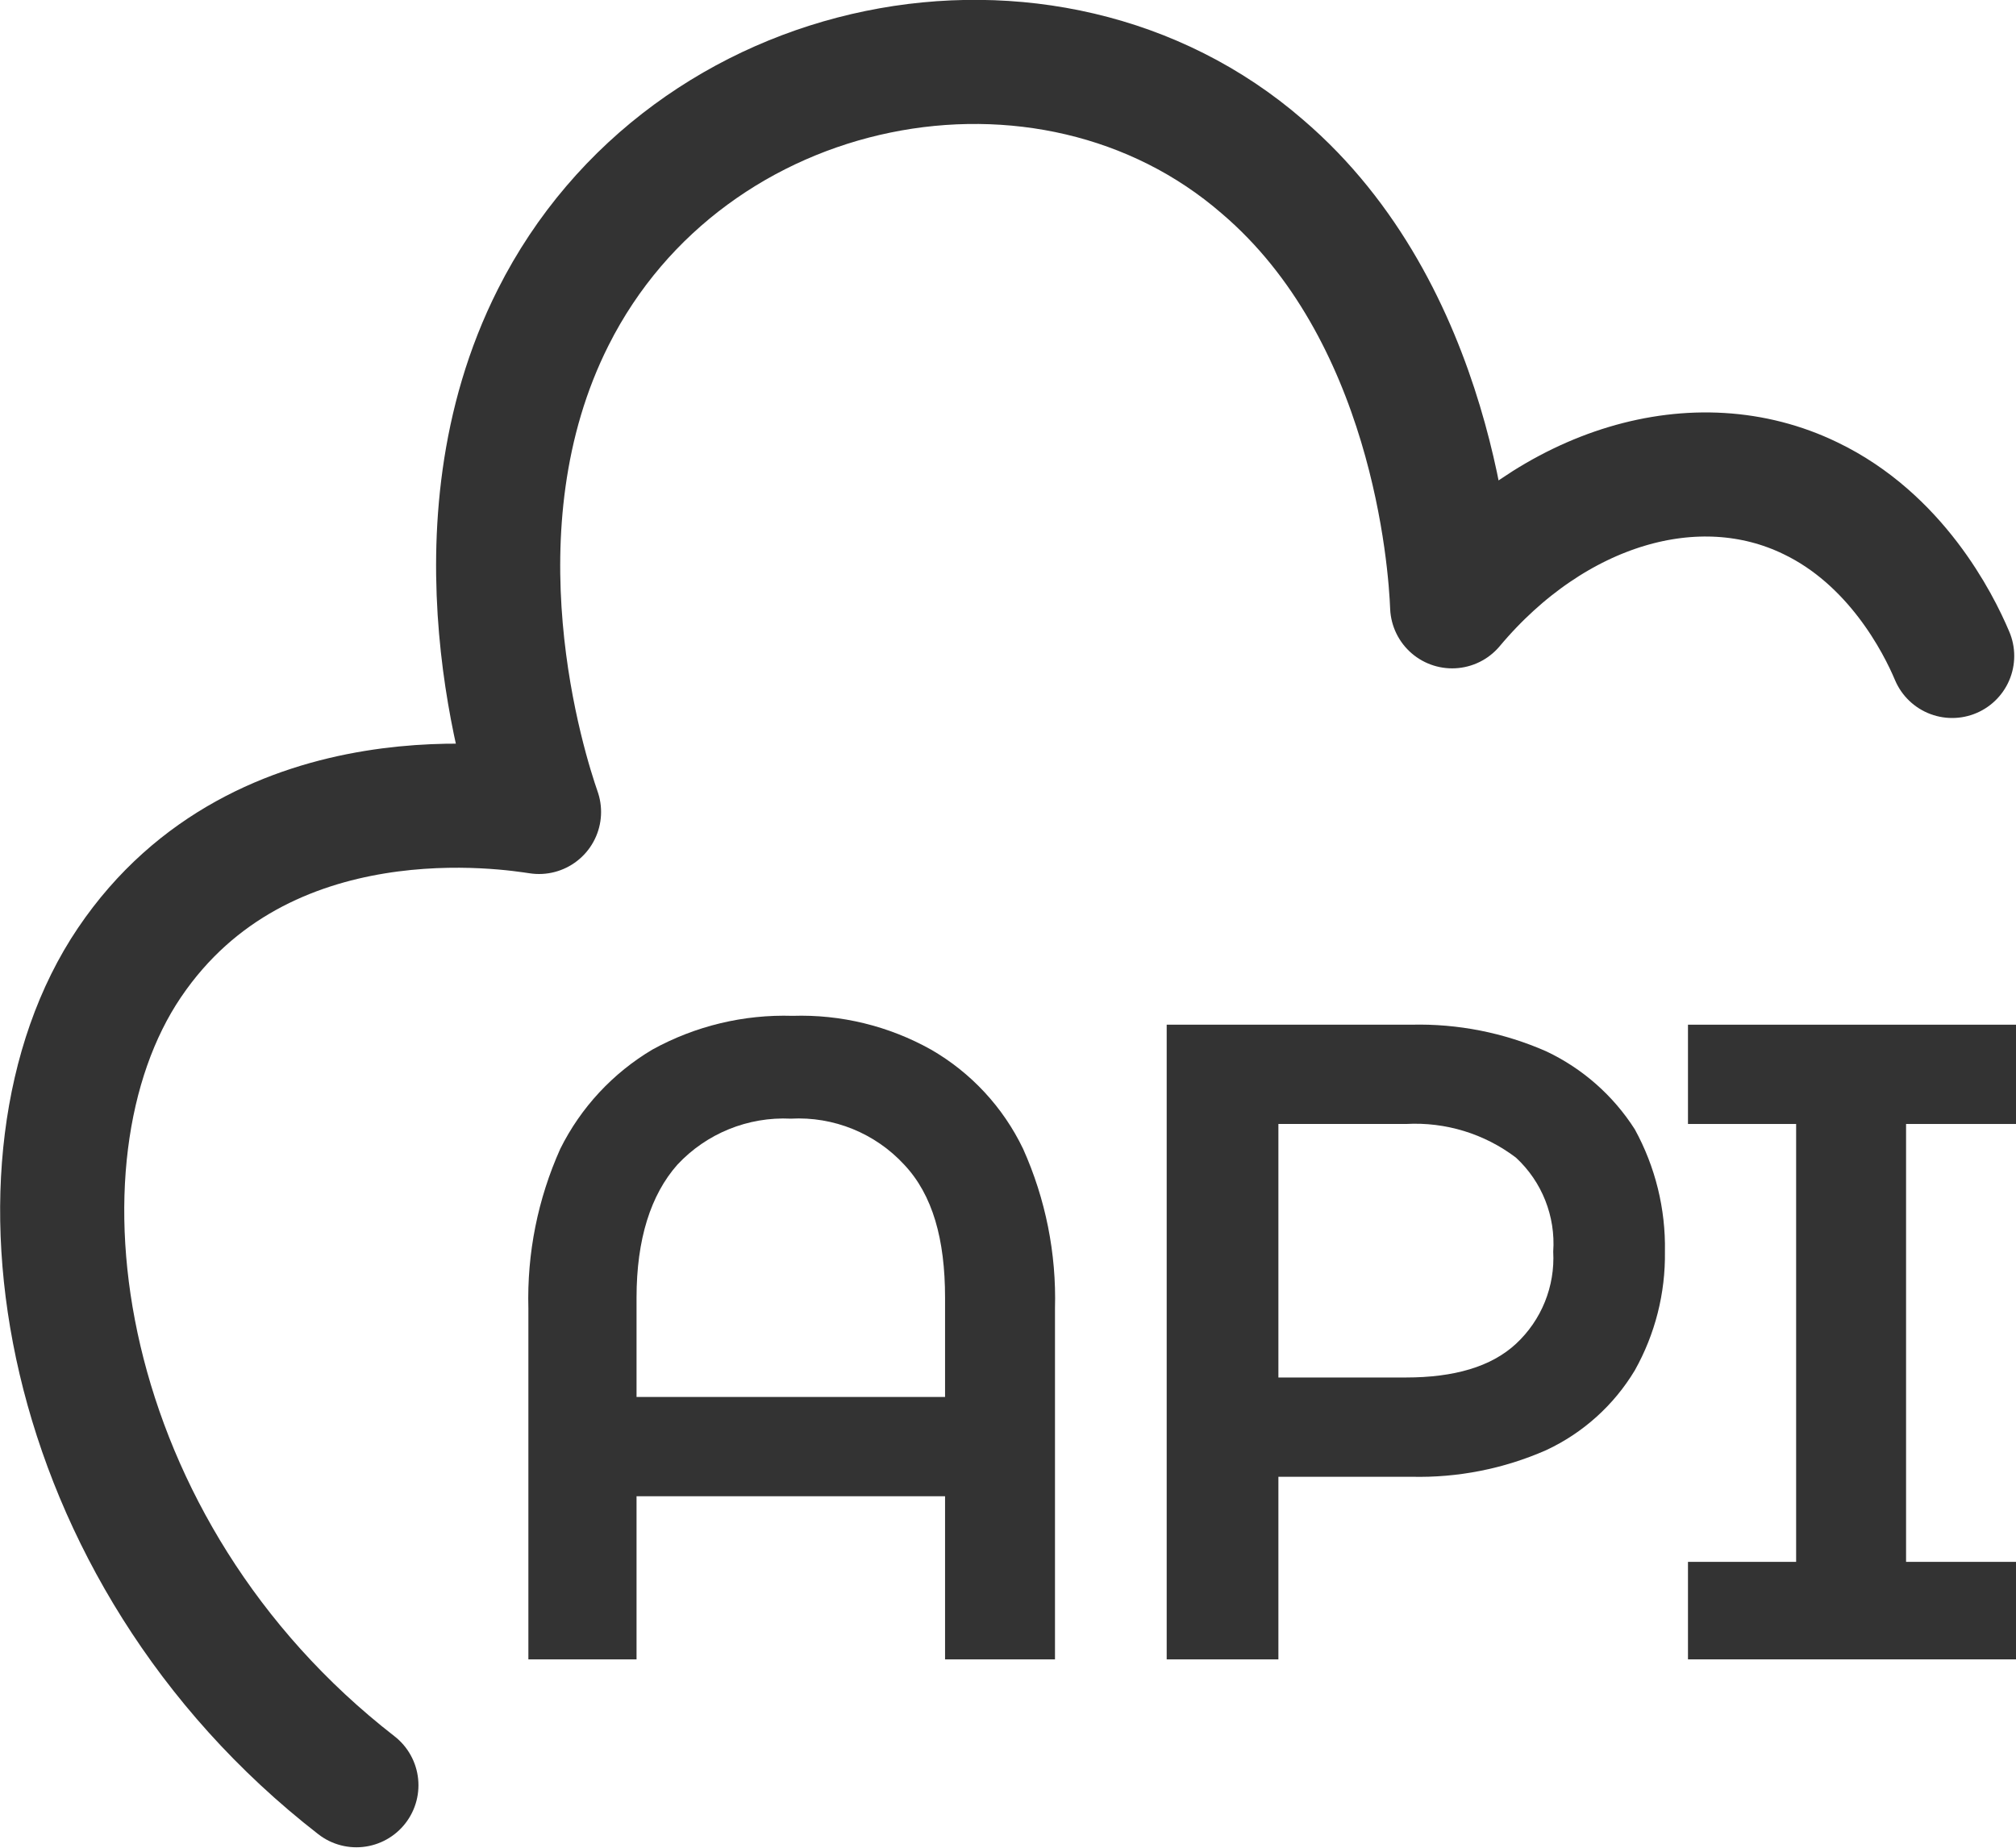
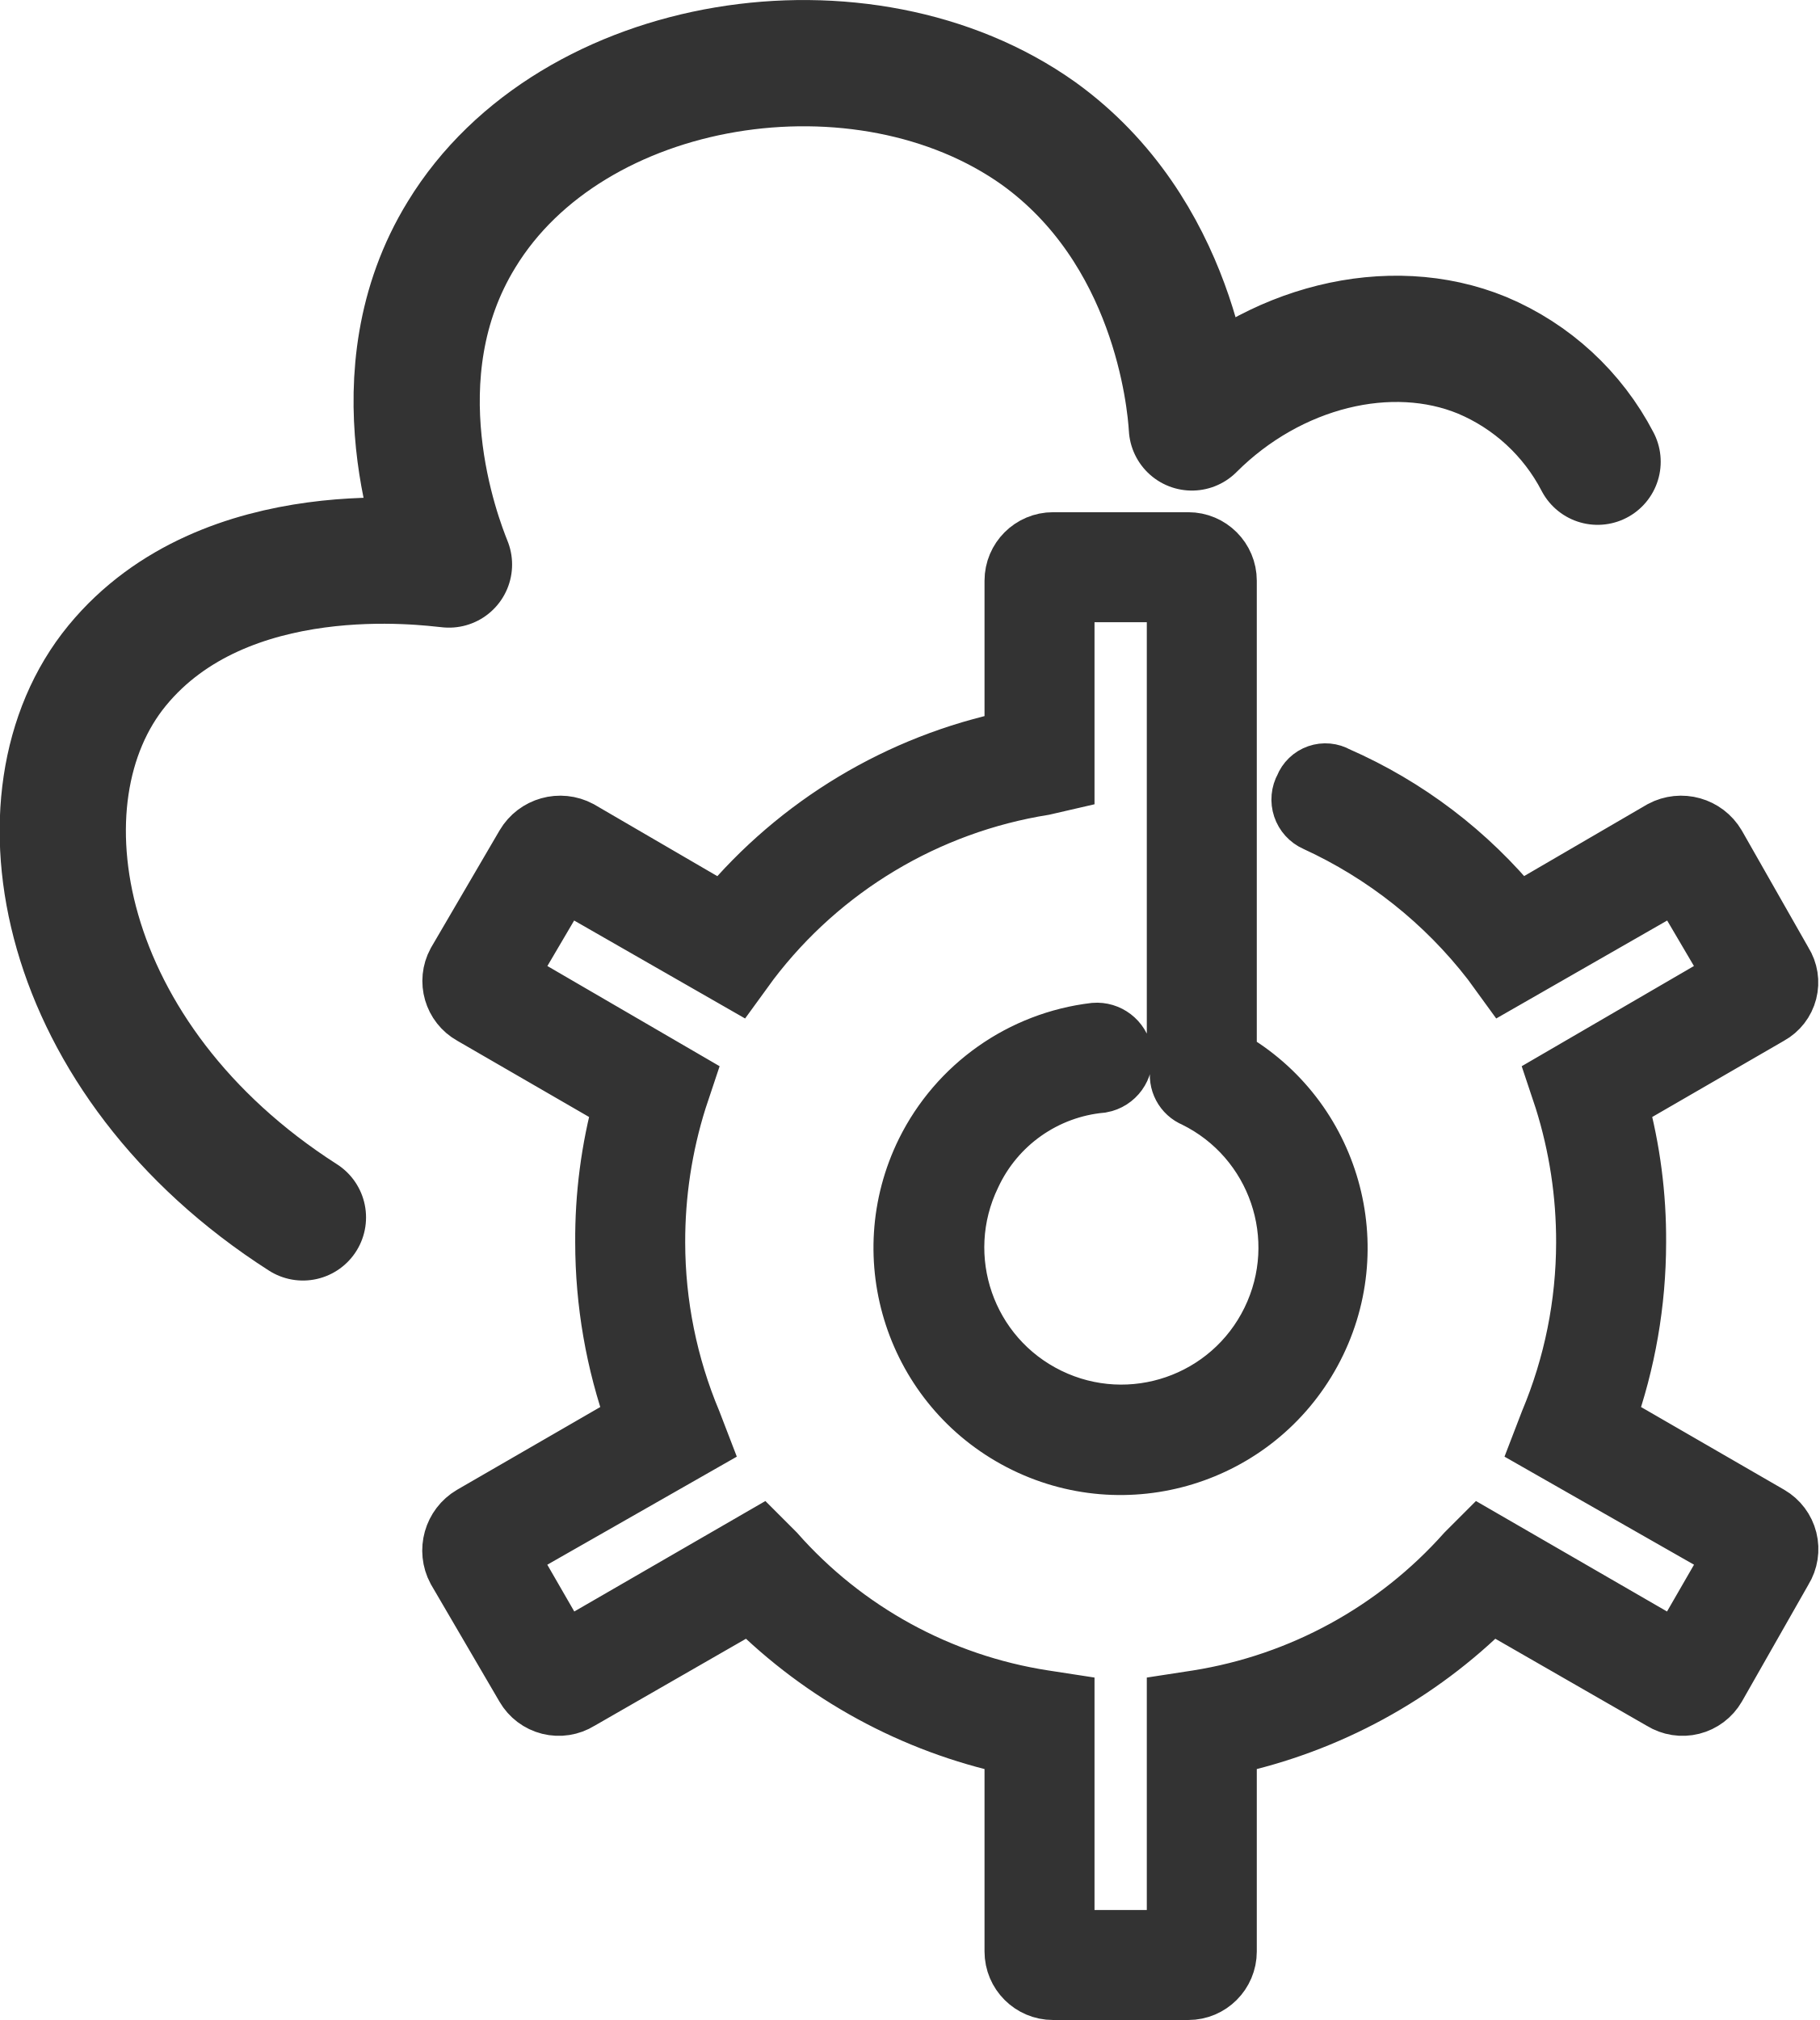
- <svg xmlns="http://www.w3.org/2000/svg" viewBox="0 0 113.7 104.2">
+ <svg xmlns="http://www.w3.org/2000/svg" viewBox="0 0 100.9 112">
  <defs>
-     <style>.cls-1{fill:none;stroke:#333;stroke-linecap:round;stroke-linejoin:round;stroke-width:7px;}.cls-2{fill:#333;}</style>
+     <style>.cls-1{fill:none;stroke-linecap:round;stroke-linejoin:round;stroke-width:7px;}.cls-1,.cls-2{stroke:#333;}.cls-2{fill:#333;stroke-miterlimit:10;stroke-width:3px;}</style>
  </defs>
  <g id="Layer_2" data-name="Layer 2">
    <g id="Layer_1-2" data-name="Layer 1">
-       <path class="cls-1" d="M20.1,100.7C3.1,87.5-.2,65.4,7.3,54.3S29,45.6,30.4,45.8c-.8-2.3-5.2-16,.8-27.9,7.6-15.1,27.9-19,40-8.5,9.6,8.2,10.6,22.2,10.7,24.8,5.7-6.8,13.8-9.2,20.2-6.1,4.8,2.3,7.2,7,8,8.9" />
-       <path class="cls-2" d="M52.5,59.2a12.9,12.9,0,0,1,5.2,5.6,20.6,20.6,0,0,1,1.8,9V93.6H53.3V84.4H35.9v9.2H29.8V73.8a20.6,20.6,0,0,1,1.8-9,13.5,13.5,0,0,1,5.2-5.6,15.4,15.4,0,0,1,7.9-1.9A15,15,0,0,1,52.5,59.2Zm.8,19.6V73.2c0-3.3-.7-5.8-2.3-7.5a8.1,8.1,0,0,0-6.4-2.6,8.2,8.2,0,0,0-6.4,2.6c-1.5,1.7-2.3,4.2-2.3,7.5v5.6Z" />
-       <path class="cls-2" d="M87.2,59.3a12,12,0,0,1,5,4.4,13.8,13.8,0,0,1,1.7,6.9,13.3,13.3,0,0,1-1.7,6.7,11.5,11.5,0,0,1-5,4.5,17.8,17.8,0,0,1-7.6,1.5H72.1V93.6H65.8V57.8H79.6A17.8,17.8,0,0,1,87.2,59.3ZM85.5,75.8a6.6,6.6,0,0,0,2.1-5.2,6.6,6.6,0,0,0-2.1-5.3,9.4,9.4,0,0,0-6.2-1.9H72.1V77.7h7.2C82,77.7,84.1,77.1,85.5,75.8Z" />
-       <path class="cls-2" d="M107.5,63.4V88.1h6.2v5.5H95.2V88.1h6.1V63.4H95.2V57.8h18.5v5.6Z" />
+       <path class="cls-1" d="M16.8,67.5C3.2,58.8.5,44.2,6.5,36.9s17.3-5.7,18.4-5.6c-.6-1.5-4.1-10.5.7-18.3C31.7,3,47.9.5,57.6,7.4,65.1,12.8,66,22,66.1,23.7c4.5-4.5,11-6.1,16.1-4a12.8,12.8,0,0,1,6.4,5.9" />
+       <path class="cls-2" d="M68.2,58.6a12.2,12.2,0,1,1-17,5.2,12.2,12.2,0,0,1,9.5-6.7,1.6,1.6,0,0,1,1.7,1.3,1.6,1.6,0,0,1-1.3,1.8,8.7,8.7,0,0,0-7.1,5A9.1,9.1,0,1,0,66.2,61a1.5,1.5,0,0,1-.9-1.7,1.9,1.9,0,0,1-.2-.7V33H59.2V43.4l-1.3.3a25.4,25.4,0,0,0-16.2,9.7l-.8,1.1L31.3,49l-3,5.1,9.8,5.7L37.7,61a26.1,26.1,0,0,0-1.2,7.9,25.7,25.7,0,0,0,2,9.9l.5,1.3L28.3,86.2l3,5.2,10.9-6.3.9.9a24.8,24.8,0,0,0,14.8,8.1l1.3.2v13.1h5.9V94.3l1.3-.2A25.1,25.1,0,0,0,81.2,86l.9-.9L93,91.4l3-5.2L85.3,80.1l.5-1.3a25.7,25.7,0,0,0,2-9.9A26.1,26.1,0,0,0,86.6,61l-.4-1.2L96,54.1,93,49l-9.6,5.5-.8-1.1a25.9,25.9,0,0,0-9.7-7.7,1.5,1.5,0,0,1-.7-2.1,1.4,1.4,0,0,1,2-.7,26.7,26.7,0,0,1,10,7.6l7.9-4.6a2.4,2.4,0,0,1,3.2.9L99,53.3a2.2,2.2,0,0,1-.8,3.1l-8.3,4.8a28.6,28.6,0,0,1,1,7.7,29.3,29.3,0,0,1-1.7,9.8l9,5.2a2.3,2.3,0,0,1,.8,3.2l-3.7,6.5a2.3,2.3,0,0,1-3.2.8L82.7,89a29.2,29.2,0,0,1-14.5,7.9v11.3a2.3,2.3,0,0,1-2.3,2.3H58.4a2.3,2.3,0,0,1-2.3-2.3V96.9A29.2,29.2,0,0,1,41.6,89l-9.4,5.4a2.3,2.3,0,0,1-3.2-.8l-3.8-6.5a2.4,2.4,0,0,1,.9-3.2l9-5.2a29.3,29.3,0,0,1-1.7-9.8,28.6,28.6,0,0,1,1-7.7l-8.3-4.8a2.3,2.3,0,0,1-.9-3.1L29,46.8a2.4,2.4,0,0,1,3.2-.9l7.9,4.6a28.3,28.3,0,0,1,16-9.6V32.2a2.3,2.3,0,0,1,2.3-2.3h7.5a2.3,2.3,0,0,1,2.3,2.3V58.6Z" />
    </g>
  </g>
</svg>
